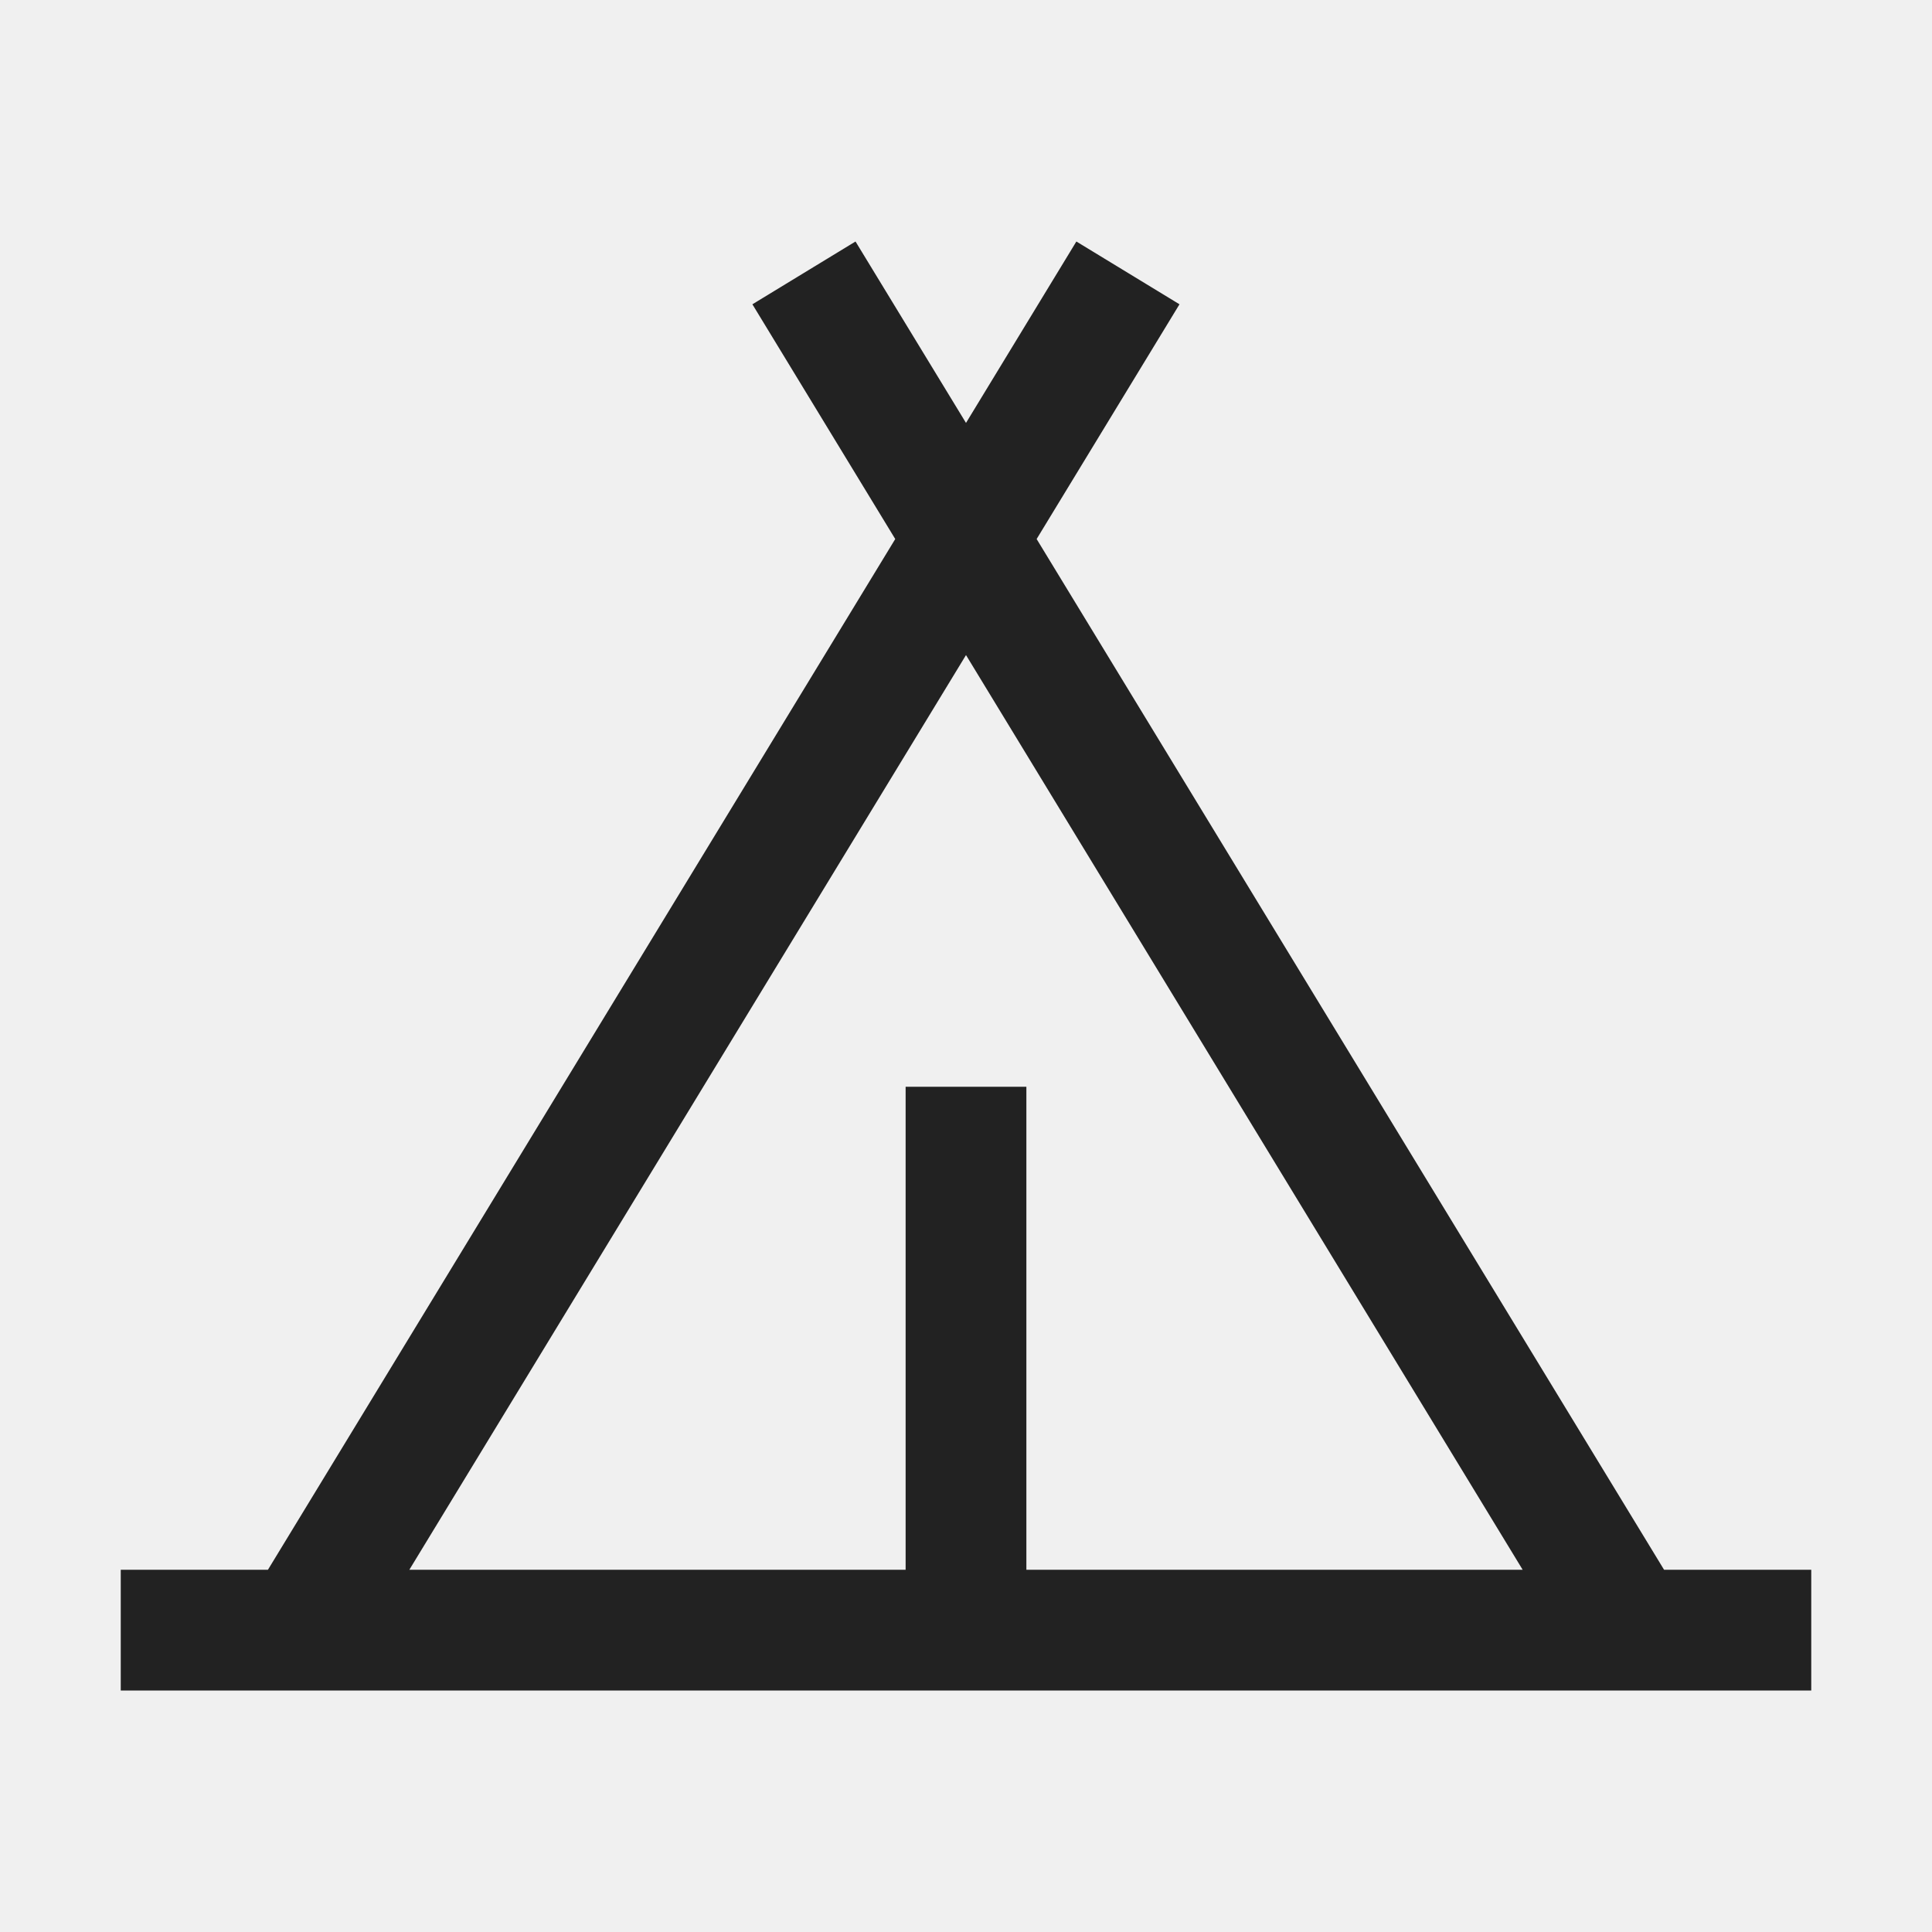
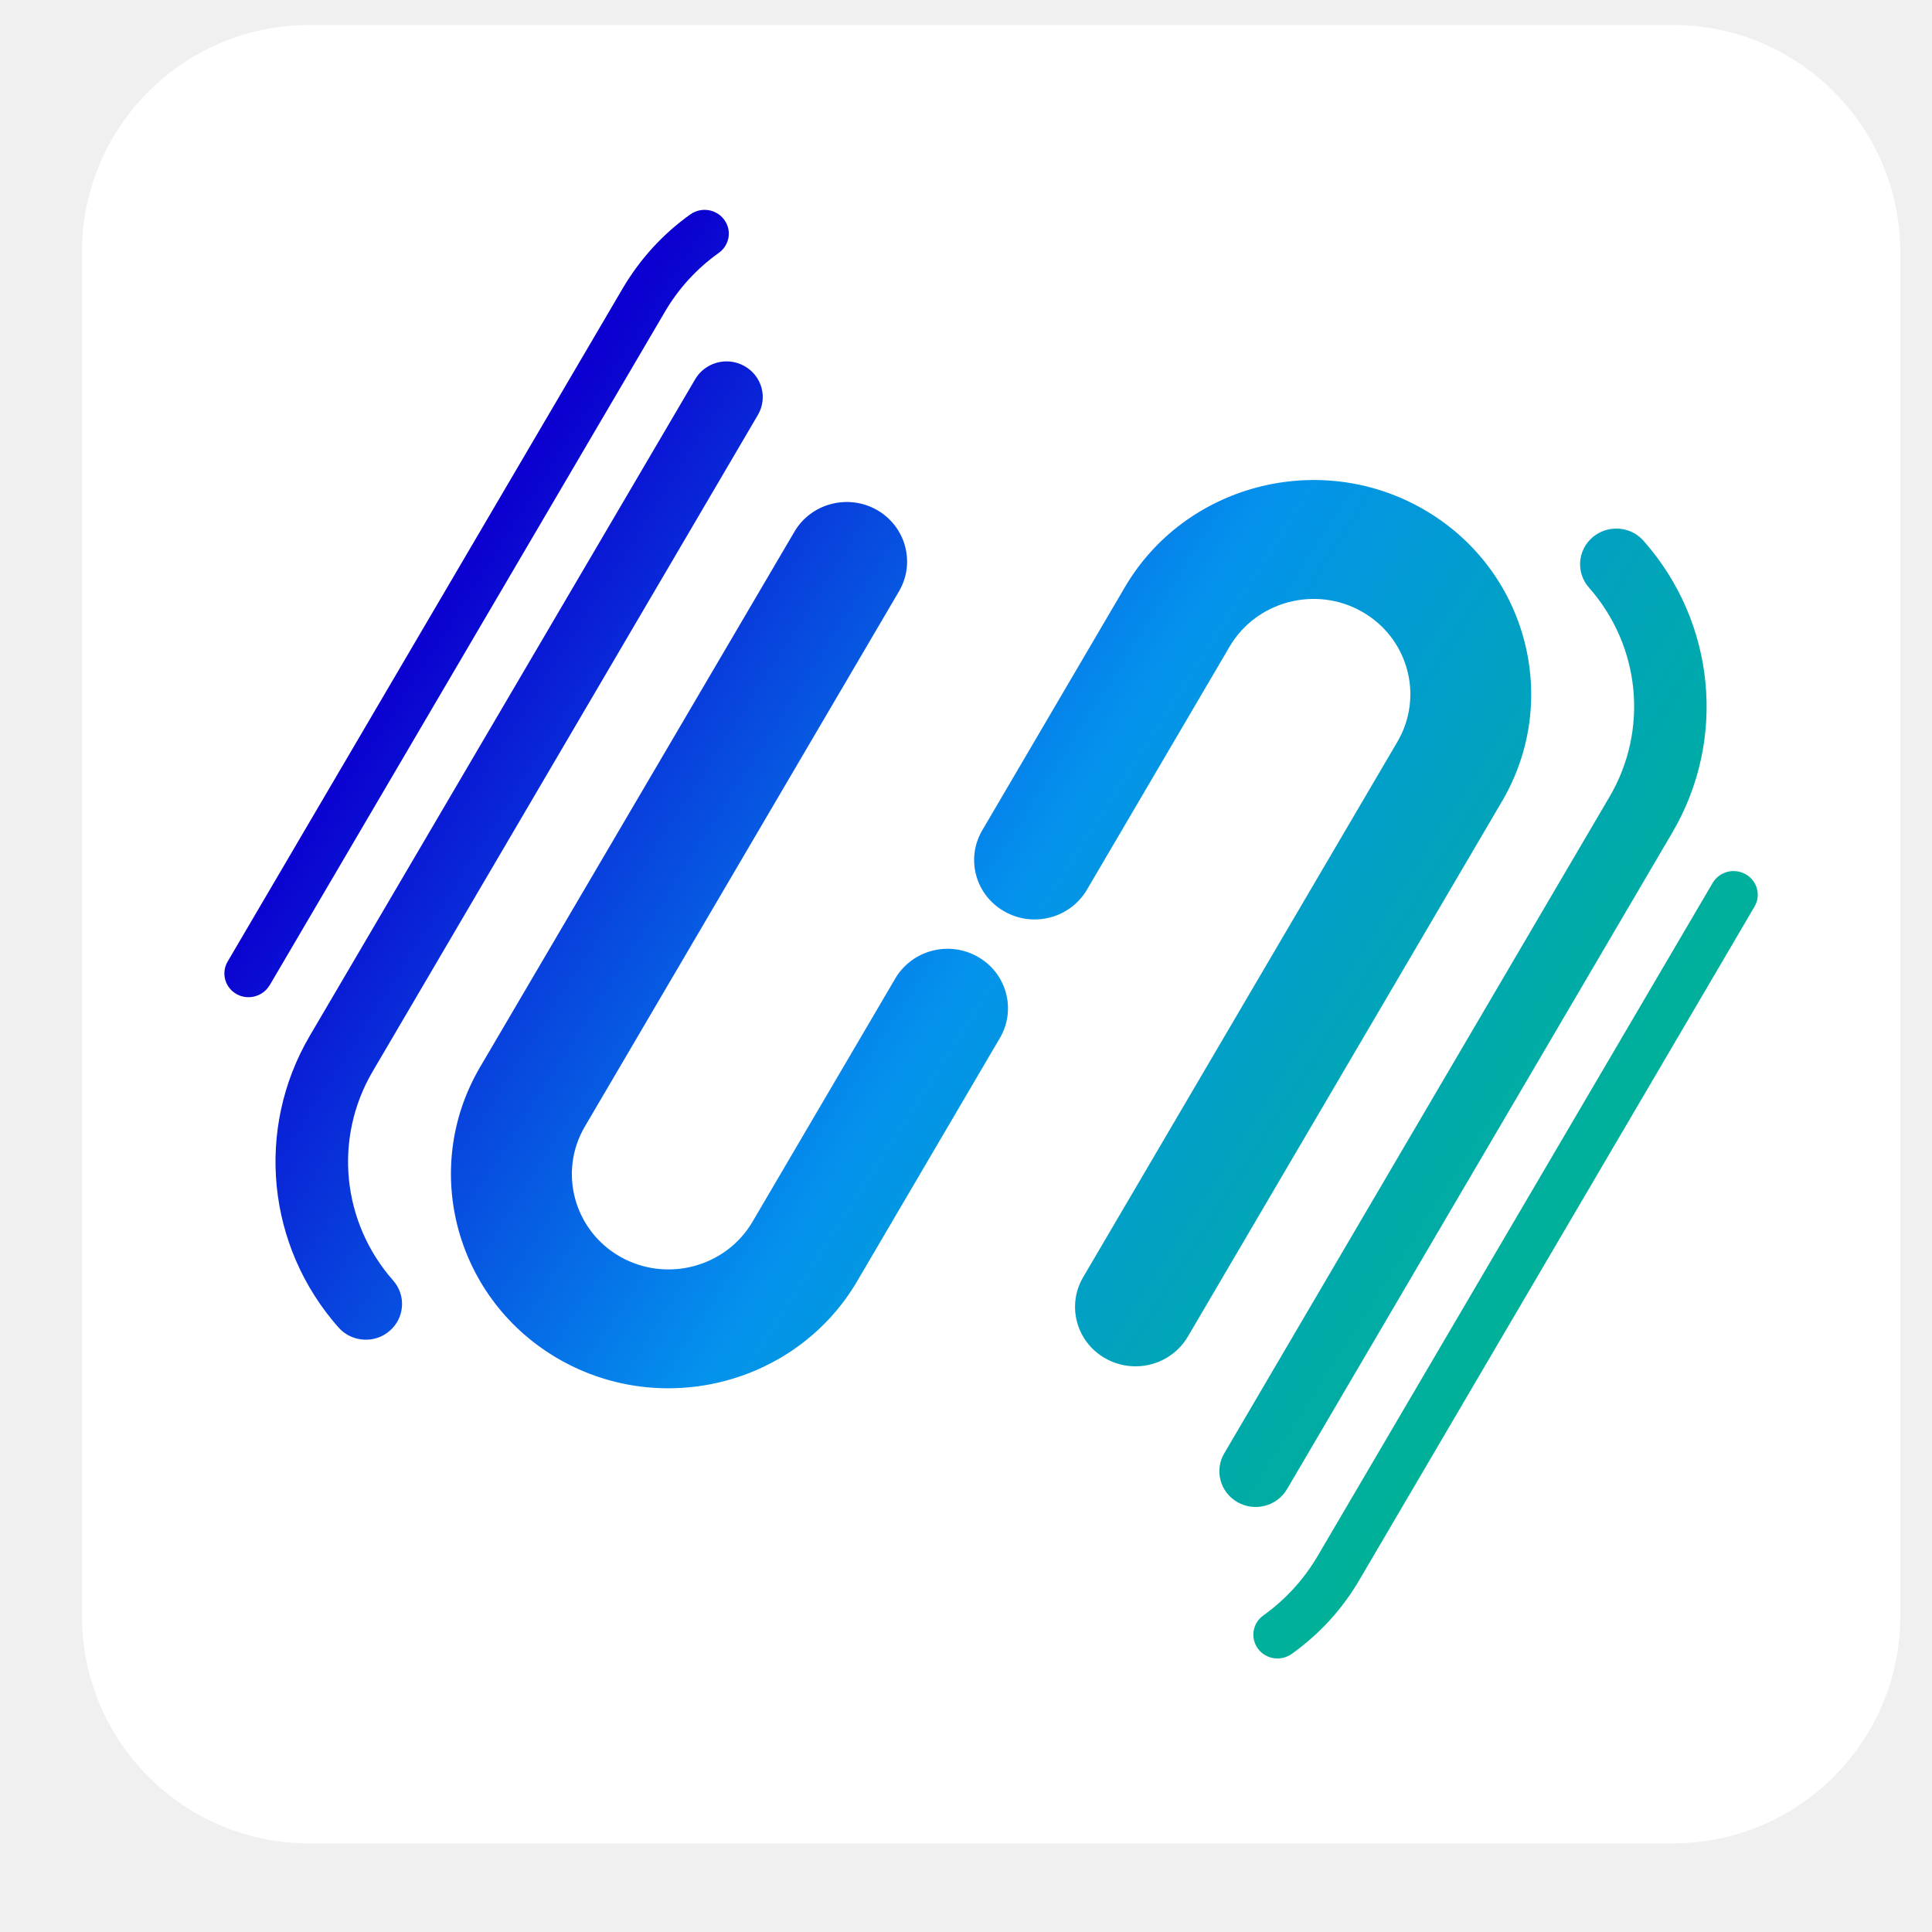
- <svg xmlns="http://www.w3.org/2000/svg" viewBox="0 0 32 32">
-   <style>
-     path { fill: #222; }
-     @media (prefers-color-scheme: dark) {
-       path { fill: #ffffff; }
-     }
-   </style>
-   <path d="M27.562 26L17.17 8.928l2.366-3.888L17.828 4L16 7.005L14.17 4l-1.708 1.04l2.366 3.888L4.438 26H2v2h28v-2zM16 10.85L25.22 26H17v-8h-2v8H6.78z" />
+ <svg xmlns="http://www.w3.org/2000/svg" width="17" height="17" viewBox="0 0 17 17" fill="none">
+   <path d="M0.721 2.22C0.721 1.115 1.616 0.22 2.721 0.22H14.721C15.825 0.22 16.721 1.115 16.721 2.22V14.22C16.721 15.324 15.825 16.22 14.721 16.22H2.721C1.616 16.22 0.721 15.324 0.721 14.22V2.22Z" fill="white" />
+   <path d="M3.059 11.746C3.03 11.729 3.002 11.707 2.978 11.68C2.346 10.965 2.245 9.933 2.726 9.114L6.117 3.337C6.205 3.187 6.4 3.135 6.552 3.222C6.705 3.309 6.757 3.5 6.669 3.651L3.279 9.428C2.934 10.016 3.007 10.755 3.46 11.268C3.575 11.399 3.561 11.598 3.428 11.711C3.323 11.802 3.174 11.811 3.059 11.746ZM2.372 8.671L5.848 2.748C5.969 2.54 6.13 2.364 6.325 2.225C6.42 2.157 6.442 2.026 6.372 1.933C6.303 1.839 6.17 1.819 6.075 1.886C5.831 2.06 5.631 2.28 5.479 2.538L2.003 8.461C1.944 8.561 1.979 8.689 2.081 8.747C2.182 8.804 2.312 8.77 2.372 8.67V8.671ZM7.542 11.274L8.798 9.134C8.945 8.884 8.858 8.563 8.604 8.419C8.349 8.274 8.024 8.36 7.877 8.611L6.621 10.751C6.386 11.151 5.864 11.289 5.457 11.058C5.051 10.827 4.911 10.313 5.146 9.913L7.911 5.202C8.057 4.952 7.97 4.632 7.716 4.487C7.462 4.343 7.136 4.429 6.99 4.679L4.224 9.39C3.696 10.29 4.011 11.444 4.926 11.964C5.84 12.483 7.014 12.174 7.542 11.274ZM14.013 4.728C13.88 4.842 13.866 5.04 13.982 5.171C14.435 5.684 14.508 6.424 14.162 7.012L10.772 12.789C10.684 12.939 10.736 13.131 10.889 13.218C11.042 13.305 11.237 13.253 11.325 13.103L14.715 7.326C15.196 6.506 15.095 5.475 14.463 4.76C14.44 4.733 14.412 4.711 14.382 4.693C14.267 4.628 14.119 4.638 14.013 4.728ZM15.07 7.769L11.594 13.692C11.472 13.899 11.311 14.075 11.116 14.215C11.021 14.283 11 14.413 11.069 14.507C11.138 14.601 11.271 14.621 11.366 14.553C11.61 14.379 11.811 14.16 11.962 13.901L15.438 7.978C15.497 7.878 15.462 7.75 15.361 7.693C15.259 7.635 15.129 7.669 15.07 7.769V7.769ZM9.899 5.165L8.643 7.306C8.496 7.556 8.583 7.876 8.838 8.02C9.092 8.165 9.417 8.079 9.564 7.829L10.82 5.689C11.055 5.289 11.577 5.151 11.984 5.382C12.391 5.613 12.531 6.126 12.296 6.527L9.531 11.238C9.384 11.488 9.471 11.808 9.725 11.952C9.98 12.097 10.305 12.011 10.452 11.761L13.217 7.05C13.745 6.15 13.431 4.995 12.516 4.476C11.601 3.956 10.427 4.266 9.899 5.165Z" fill="url(#paint0_linear_167_3)" />
+   <defs>
+     <linearGradient id="paint0_linear_167_3" x1="3.944" y1="5.159" x2="13.625" y2="11.362" gradientUnits="userSpaceOnUse">
+       <stop stop-color="#0B00D0" />
+       <stop offset="0.49" stop-color="#0492ED" />
+       <stop offset="0.65" stop-color="#029DCE" />
+       <stop offset="0.88" stop-color="#00ABA6" />
+       <stop offset="1" stop-color="#00B197" />
+     </linearGradient>
+   </defs>
</svg>
